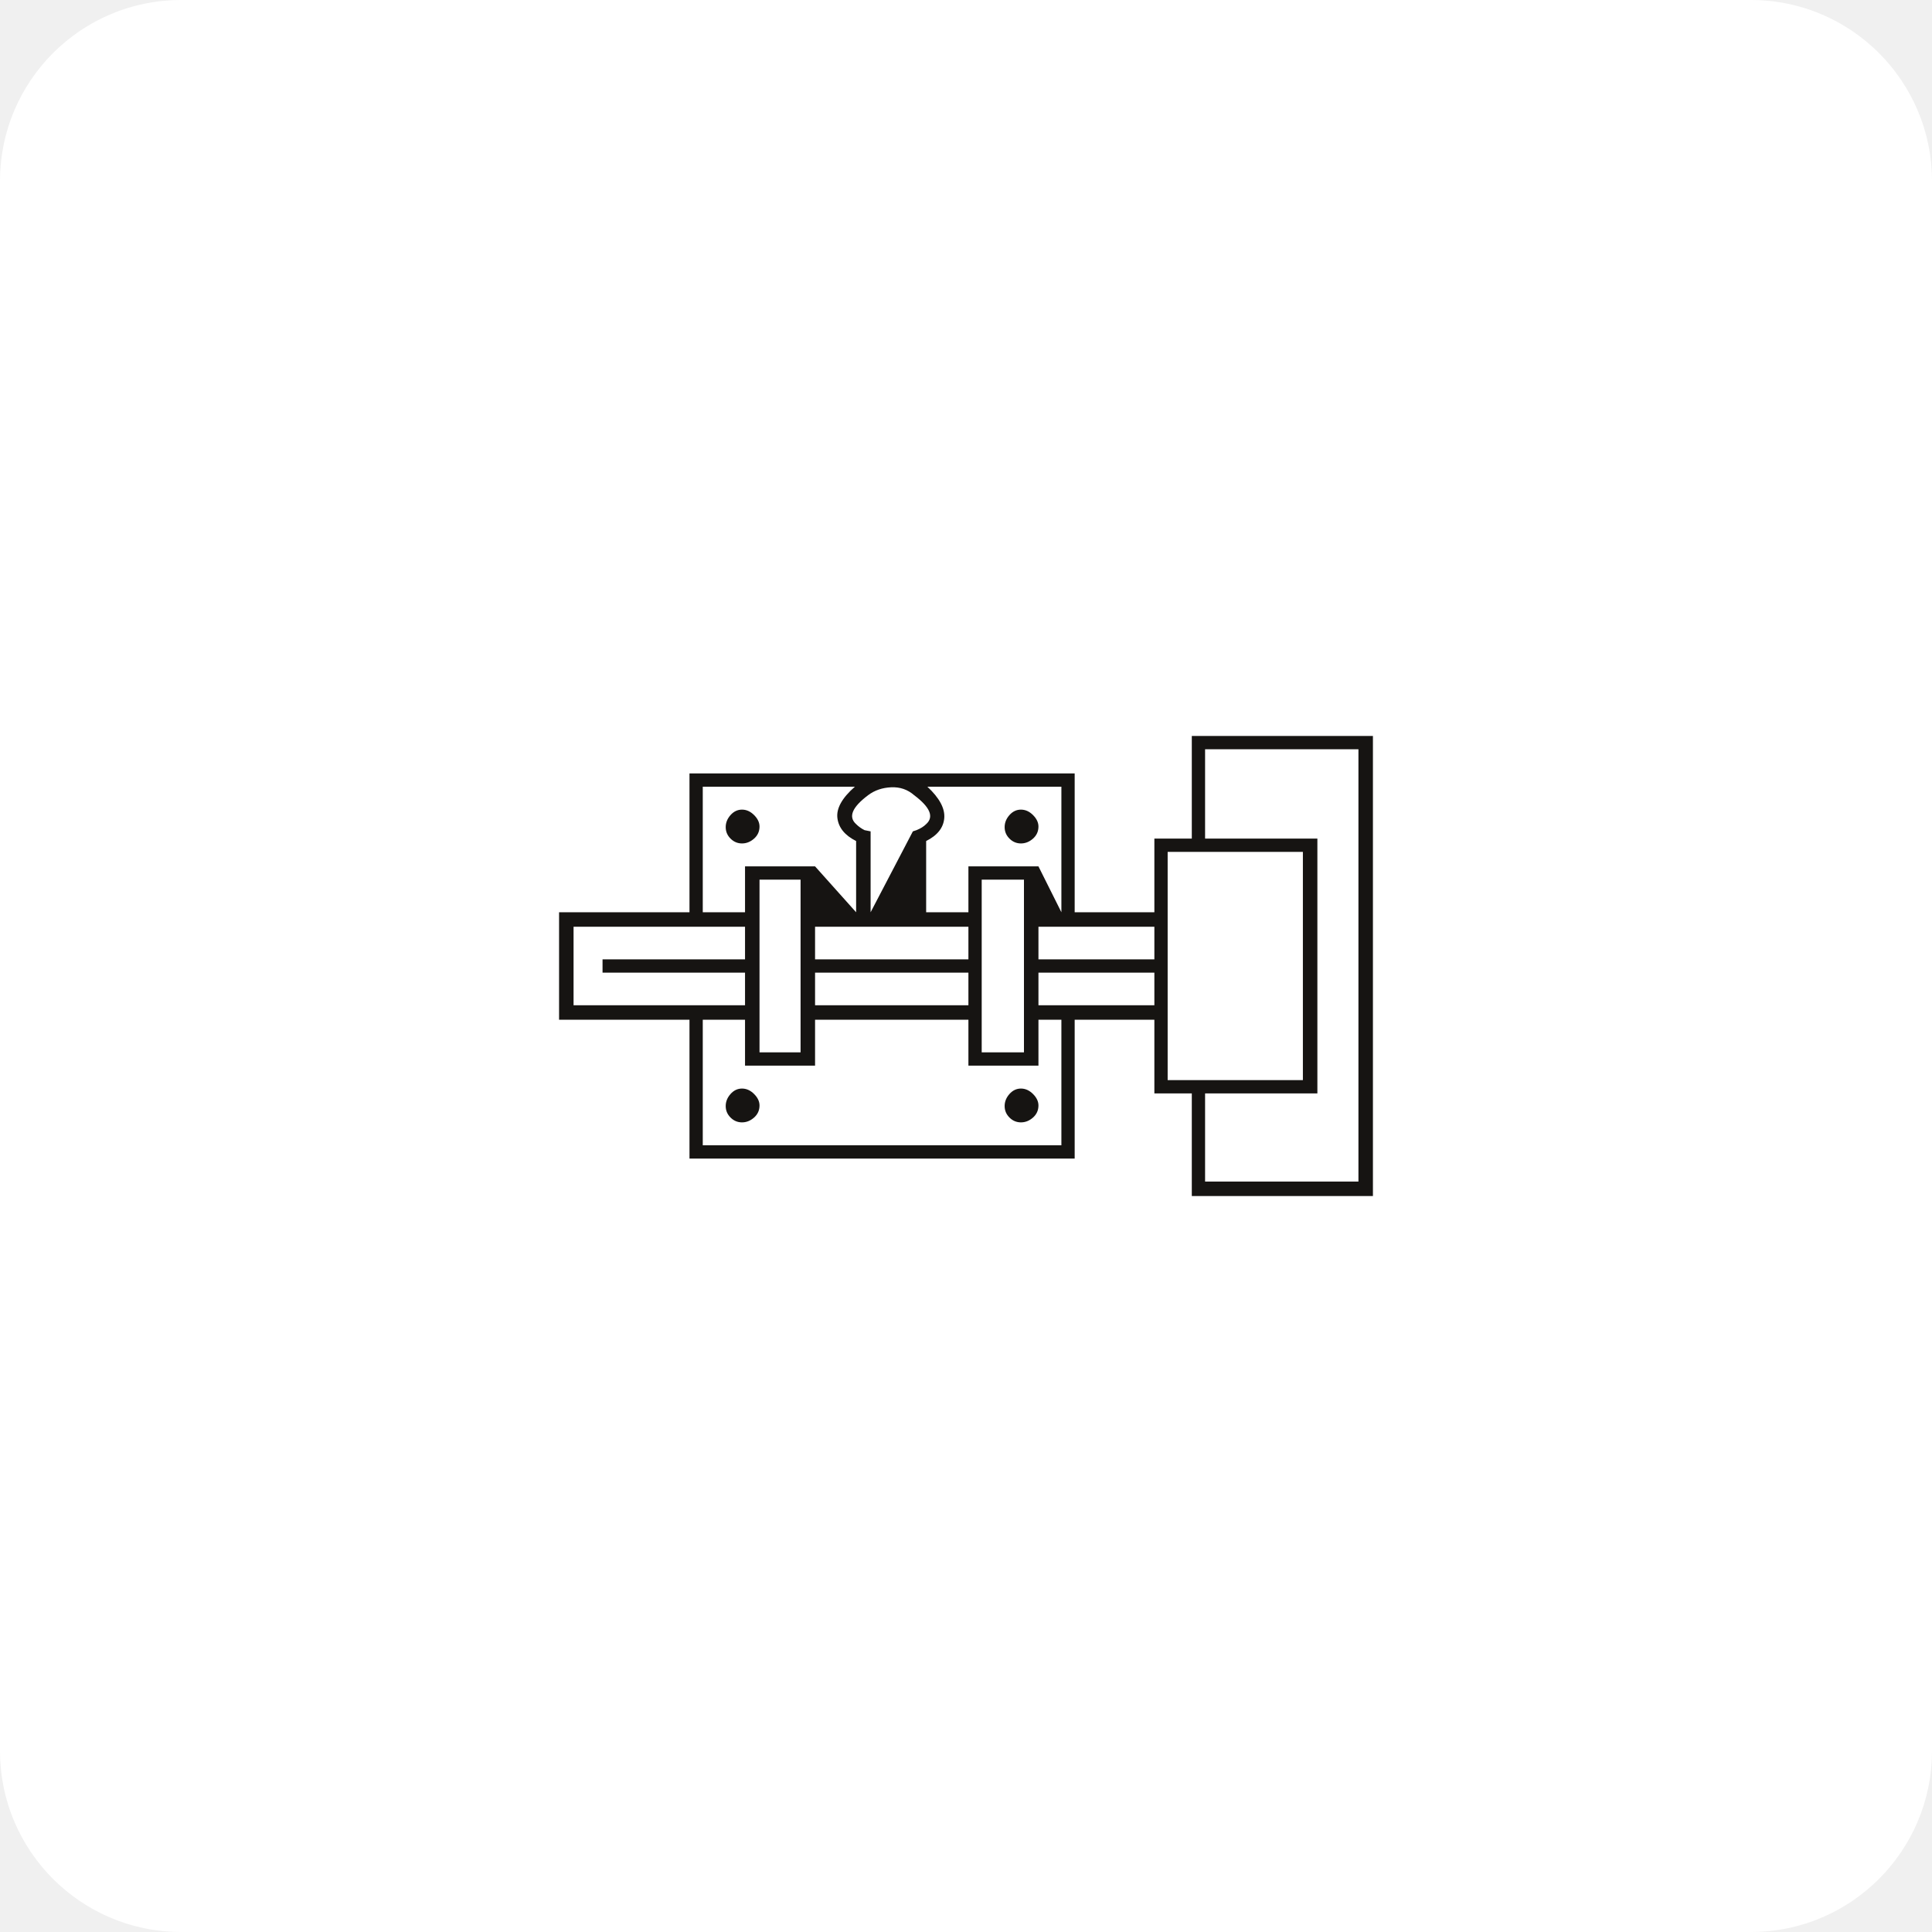
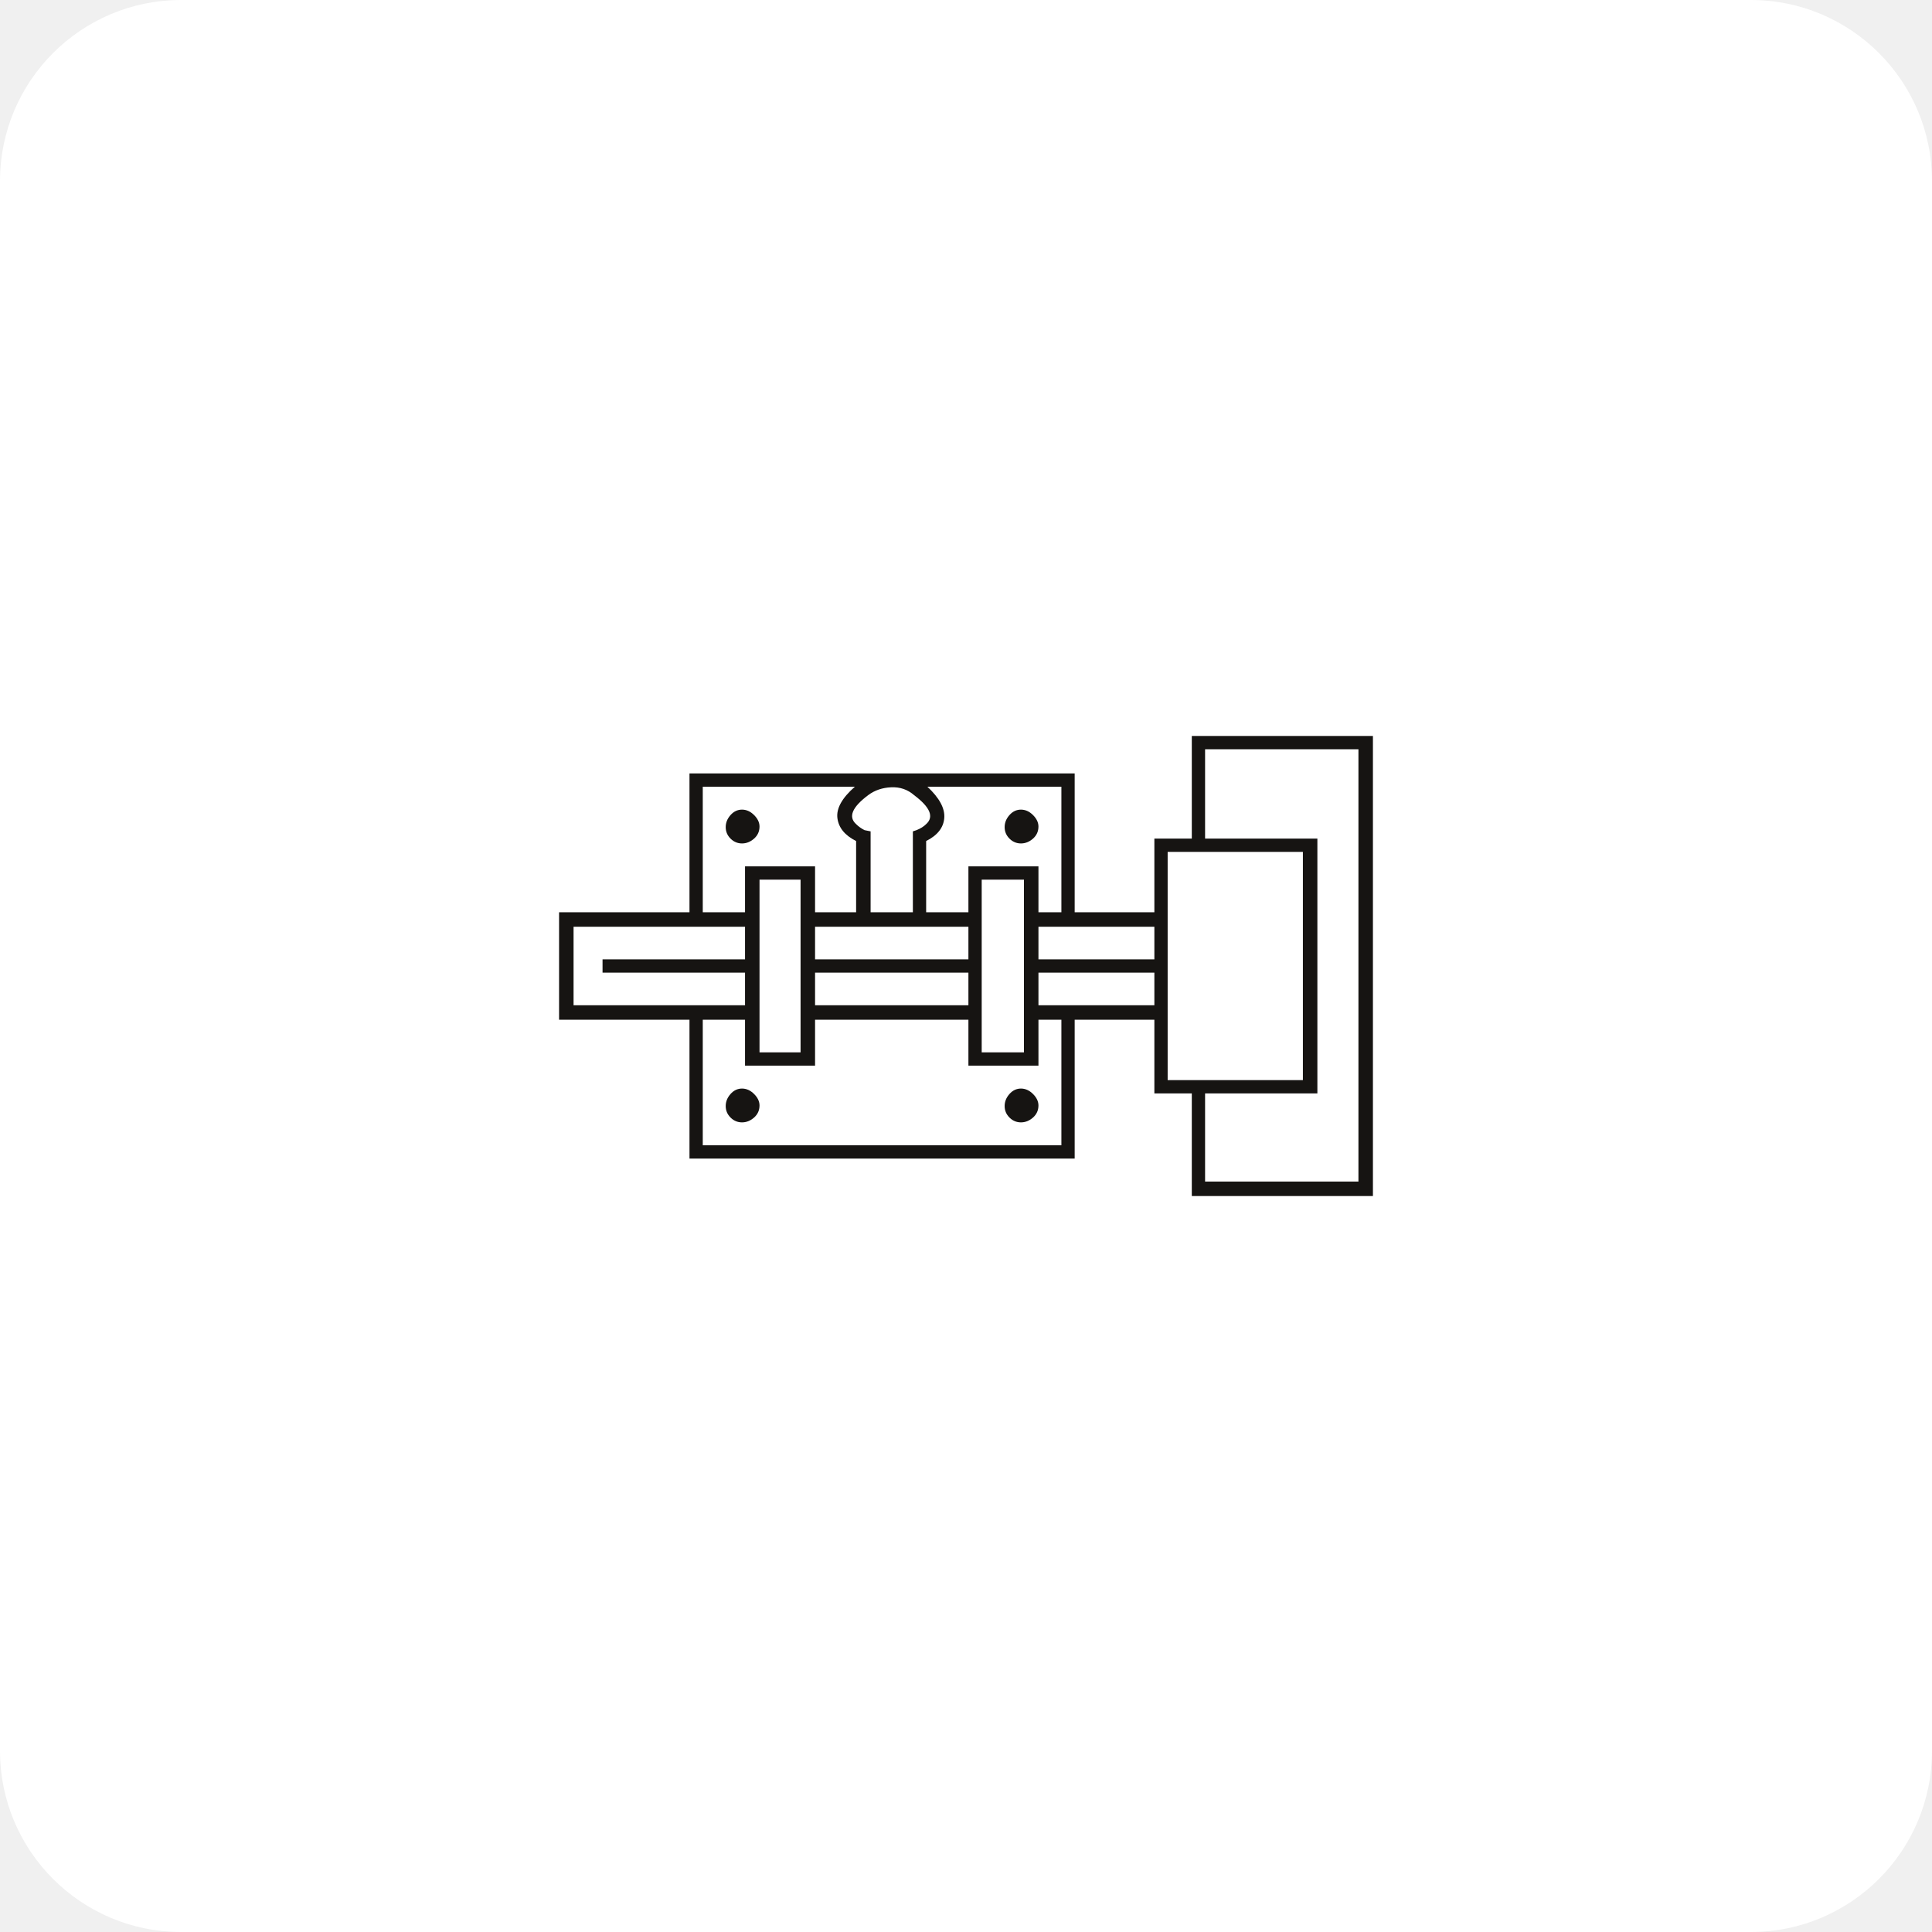
<svg xmlns="http://www.w3.org/2000/svg" width="64" height="64" viewBox="0 0 64 64" role="img" aria-label="U+1EB6A">
  <rect width="64" height="64" rx="6" fill="#ffffff" />
  <g fill="#161412">
-     <path transform="translate(17.28 40.02) scale(0.04 -0.04)" d="M705 391V10H555V95H524V156H458V41H139V156H31V245H139V360H458V245H524V306H555V391ZM185 156H150V52H447V156H428V118H370V156H243V118H185ZM566 95V22H693V380H566V306H659V95ZM535 295V106H647V295ZM277 304Q263 311 261.5 323.0Q260 335 276 349H150V245H185V283H243L277 245ZM336 349Q351 335 350.0 323.0Q349 311 335 304V245H370V283H428L447 245V349ZM43 233V168H185V195H67V206H185V233ZM197 272V129H231V272ZM381 272V129H416V272ZM327 313Q332 315 335 318Q345 327 325 342Q317 349 306.0 348.5Q295 348 287 342Q267 327 277 318Q280 315 284 313L289 312V245L324 312ZM370 233H243V206H370ZM370 168V195H243V168ZM428 168H524V195H428ZM524 233H428V206H524ZM197 316Q197 310 192.5 306.0Q188 302 182.5 302.0Q177 302 173.0 306.0Q169 310 169.0 315.5Q169 321 173.0 325.5Q177 330 182.5 330.0Q188 330 192.5 325.5Q197 321 197 316ZM428 316Q428 310 423.5 306.0Q419 302 413.5 302.0Q408 302 404.0 306.0Q400 310 400.0 315.5Q400 321 404.0 325.5Q408 330 413.5 330.0Q419 330 423.5 325.5Q428 321 428 316ZM428 85Q428 79 423.5 75.0Q419 71 413.5 71.0Q408 71 404.0 75.0Q400 79 400.0 84.5Q400 90 404.0 94.5Q408 99 413.5 99.0Q419 99 423.5 94.5Q428 90 428 85ZM197 85Q197 79 192.5 75.0Q188 71 182.5 71.0Q177 71 173.0 75.0Q169 79 169.0 84.5Q169 90 173.0 94.5Q177 99 182.5 99.0Q188 99 192.5 94.5Q197 90 197 85Z" />
+     <path transform="translate(17.28 40.02) scale(0.04 -0.04)" d="M705 391V10H555V95H524V156H458V41H139V156H31V245H139V360H458V245H524V306H555V391ZM185 156H150V52H447V156H428V118H370V156H243V118H185ZM566 95V22H693V380H566V306H659V95ZM535 295V106H647V295ZM277 304Q263 311 261.5 323.0Q260 335 276 349H150V245H185V283H243V245H277ZM336 349Q351 335 350.0 323.0Q349 311 335 304V245H370V283H428V245H447V349ZM43 233V168H185V195H67V206H185V233ZM197 272V129H231V272ZM381 272V129H416V272ZM327 313Q332 315 335 318Q345 327 325 342Q317 349 306.0 348.5Q295 348 287 342Q267 327 277 318Q280 315 284 313L289 312V245H324V312ZM370 233H243V206H370ZM370 168V195H243V168ZM428 168H524V195H428ZM524 233H428V206H524ZM197 316Q197 310 192.5 306.0Q188 302 182.5 302.0Q177 302 173.0 306.0Q169 310 169.0 315.5Q169 321 173.0 325.5Q177 330 182.5 330.0Q188 330 192.5 325.5Q197 321 197 316ZM428 316Q428 310 423.5 306.0Q419 302 413.5 302.0Q408 302 404.0 306.0Q400 310 400.0 315.5Q400 321 404.0 325.5Q408 330 413.5 330.0Q419 330 423.5 325.5Q428 321 428 316ZM428 85Q428 79 423.5 75.0Q419 71 413.5 71.0Q408 71 404.0 75.0Q400 79 400.0 84.5Q400 90 404.0 94.5Q408 99 413.5 99.0Q419 99 423.5 94.5Q428 90 428 85ZM197 85Q197 79 192.5 75.0Q188 71 182.5 71.0Q177 71 173.0 75.0Q169 79 169.0 84.5Q169 90 173.0 94.5Q177 99 182.5 99.0Q188 99 192.5 94.5Q197 90 197 85Z" />
  </g>
</svg>
